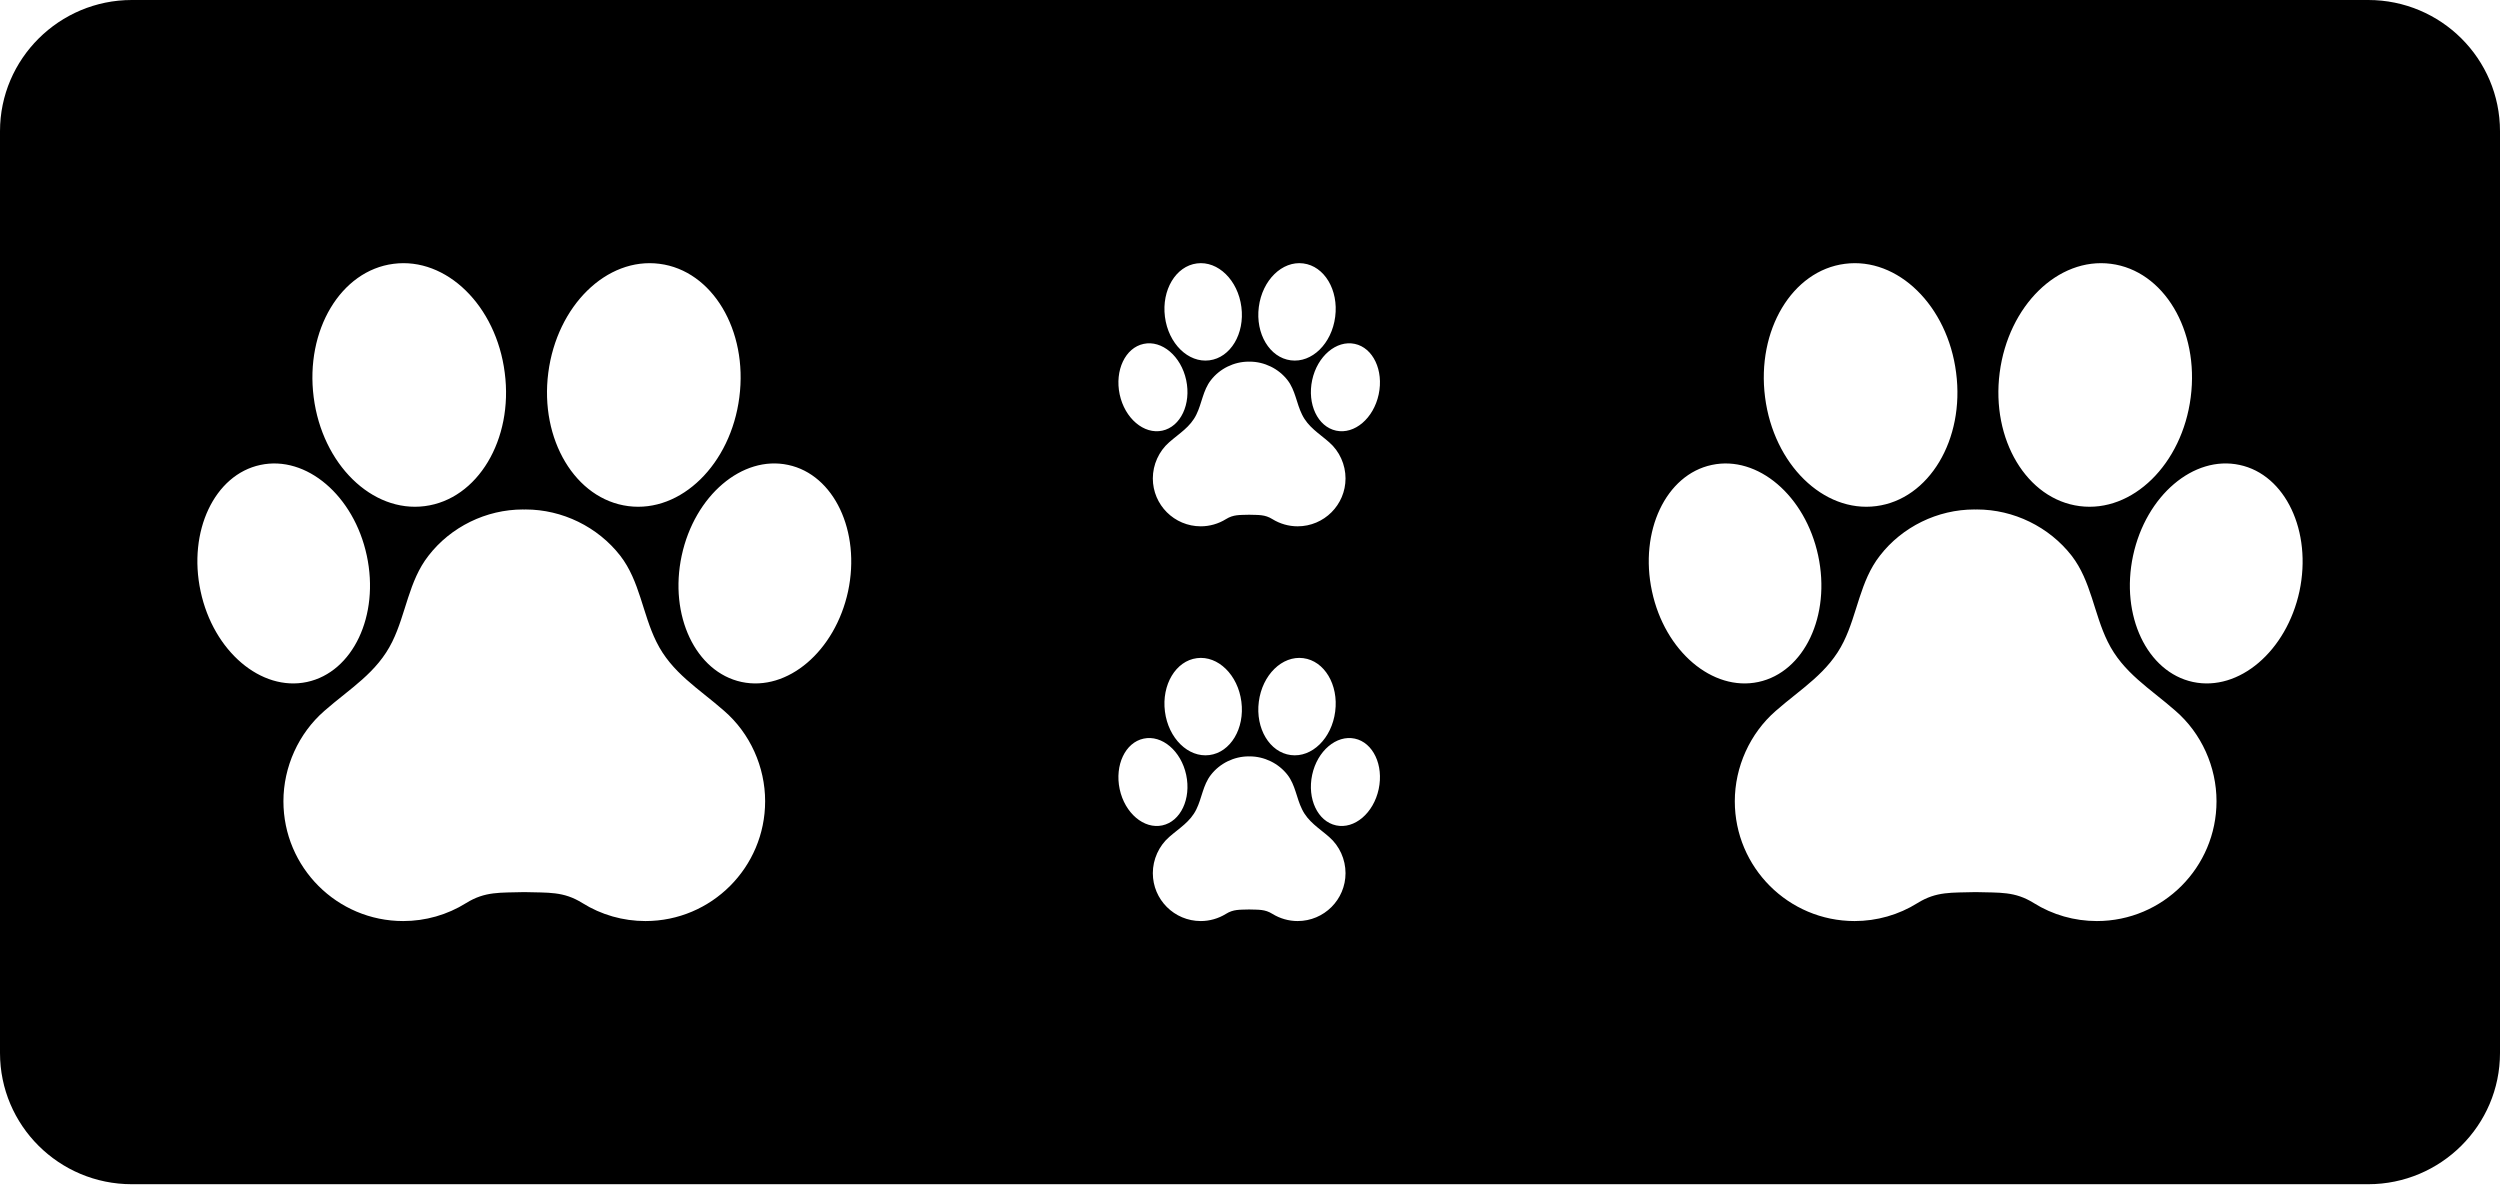
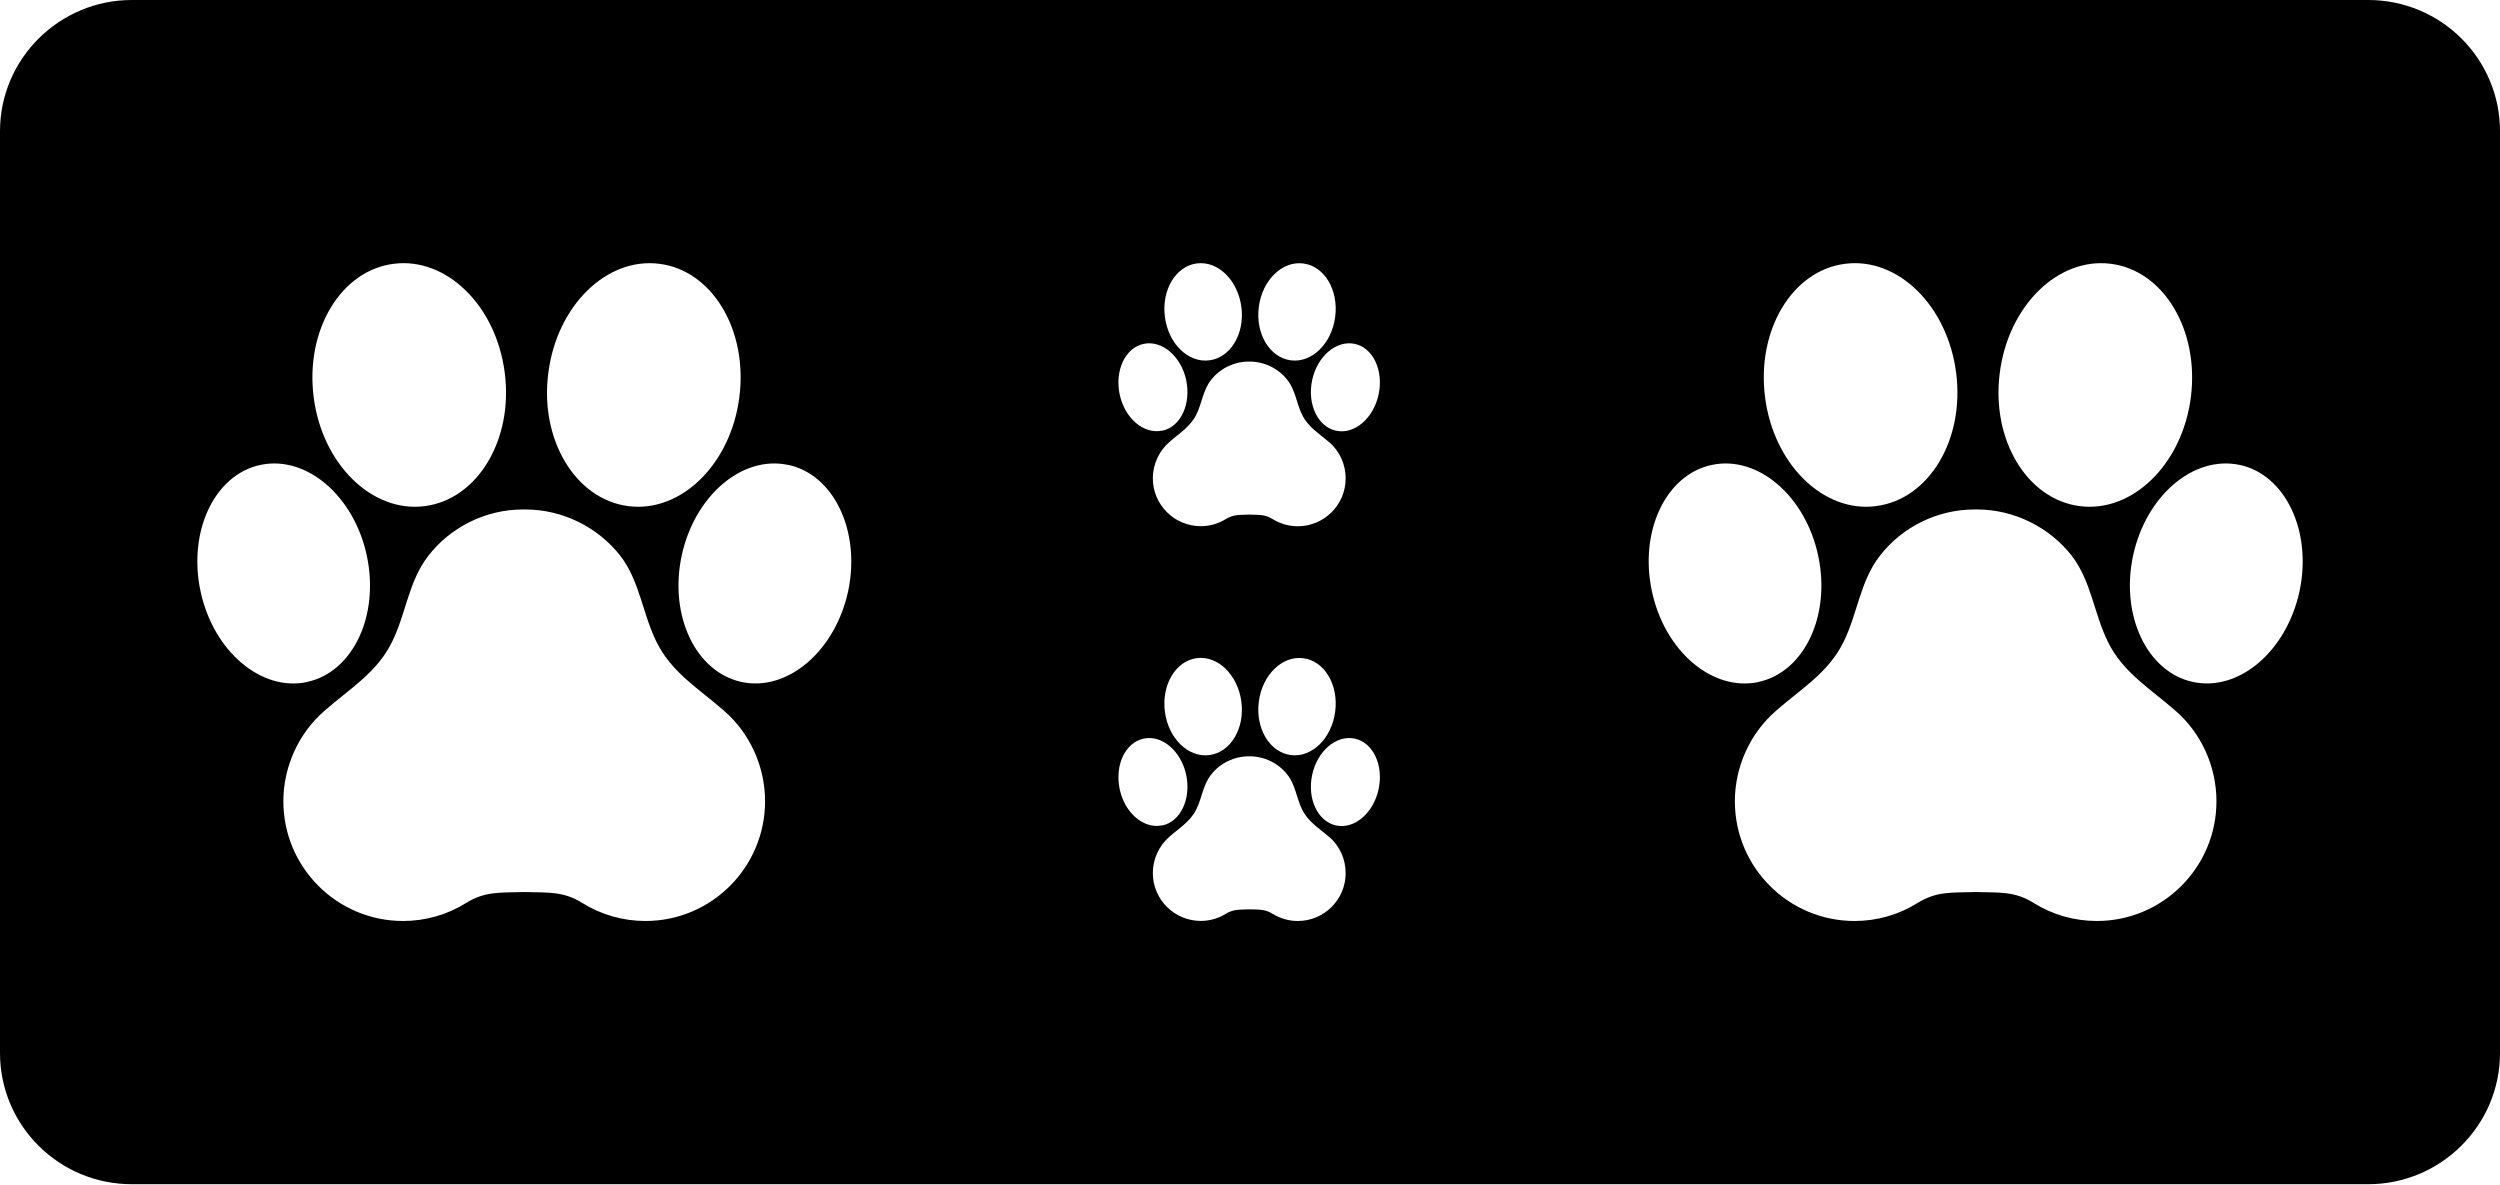
- <svg xmlns="http://www.w3.org/2000/svg" width="38px" height="18px" viewBox="0 0 38 18" version="1.1">
-   <defs />
-   <g id="Page-1" stroke="none" stroke-width="1" fill="none" fill-rule="evenodd">
-     <g id="D---tier-4" transform="translate(-2, -3)" fill="#000000">
-       <path d="M2,4.995 C2,3.893 2.902,3 4.003,3 L37.997,3 C39.103,3 40,3.893 40,4.995 L40,19.005 C40,20.107 39.098,21 37.997,21 L4.003,21 C2.897,21 2,20.107 2,19.005 L2,4.995 Z M8.457,10.693 C9.26,10.59 9.805,9.681 9.672,8.665 C9.543,7.647 8.786,6.906 7.982,7.01 C7.18,7.112 6.637,8.02 6.768,9.038 C6.898,10.056 7.655,10.797 8.457,10.693 Z M6.667,13.366 C7.365,13.216 7.771,12.356 7.575,11.444 C7.38,10.534 6.656,9.917 5.958,10.067 C5.26,10.215 4.854,11.076 5.049,11.987 C5.243,12.899 5.97,13.515 6.667,13.366 Z M11.55,10.693 C12.352,10.797 13.108,10.056 13.238,9.038 C13.37,8.02 12.827,7.112 12.025,7.01 C11.221,6.906 10.466,7.647 10.334,8.665 C10.202,9.681 10.747,10.59 11.55,10.693 Z M13.981,10.067 C13.282,9.916 12.558,10.534 12.362,11.444 C12.166,12.356 12.574,13.216 13.272,13.366 C13.97,13.515 14.694,12.899 14.891,11.987 C15.084,11.076 14.678,10.215 13.981,10.067 Z M13.007,13.805 C12.623,13.467 12.207,13.226 11.976,12.753 C11.766,12.328 11.725,11.832 11.429,11.448 C11.086,11.007 10.546,10.744 9.988,10.744 C9.982,10.744 9.975,10.745 9.968,10.745 C9.964,10.745 9.956,10.744 9.949,10.744 C9.391,10.744 8.852,11.007 8.512,11.448 C8.212,11.832 8.172,12.328 7.963,12.753 C7.732,13.226 7.316,13.467 6.931,13.805 C6.538,14.147 6.308,14.657 6.308,15.179 C6.308,16.184 7.123,17 8.129,17 C8.466,17 8.799,16.906 9.086,16.726 C9.376,16.546 9.602,16.571 9.968,16.56 C10.338,16.571 10.563,16.546 10.852,16.726 C11.139,16.906 11.472,17 11.811,17 C12.815,17 13.63,16.184 13.63,15.179 C13.63,14.657 13.402,14.147 13.007,13.805 Z M20.383,8.477 C20.704,8.436 20.922,8.073 20.869,7.666 C20.817,7.259 20.514,6.962 20.193,7.004 C19.872,7.045 19.655,7.408 19.707,7.815 C19.759,8.223 20.062,8.519 20.383,8.477 Z M19.667,9.546 C19.946,9.486 20.108,9.142 20.03,8.777 C19.952,8.414 19.662,8.167 19.383,8.227 C19.104,8.286 18.942,8.63 19.019,8.995 C19.097,9.36 19.388,9.606 19.667,9.546 Z M21.62,8.477 C21.941,8.519 22.243,8.223 22.295,7.815 C22.348,7.408 22.131,7.045 21.81,7.004 C21.489,6.962 21.186,7.259 21.134,7.666 C21.081,8.073 21.299,8.436 21.62,8.477 Z M22.593,8.227 C22.313,8.167 22.023,8.414 21.945,8.777 C21.867,9.142 22.029,9.486 22.309,9.546 C22.588,9.606 22.878,9.36 22.956,8.995 C23.034,8.63 22.871,8.286 22.593,8.227 Z M22.203,9.722 C22.049,9.587 21.883,9.491 21.791,9.301 C21.706,9.131 21.69,8.933 21.571,8.779 C21.435,8.603 21.218,8.497 20.995,8.497 C20.993,8.497 20.99,8.498 20.987,8.498 C20.985,8.498 20.982,8.497 20.98,8.497 C20.757,8.497 20.541,8.603 20.405,8.779 C20.285,8.933 20.269,9.131 20.185,9.301 C20.093,9.491 19.926,9.587 19.772,9.722 C19.615,9.859 19.523,10.063 19.523,10.272 C19.523,10.674 19.849,11 20.252,11 C20.386,11 20.52,10.962 20.634,10.891 C20.75,10.819 20.841,10.829 20.987,10.824 C21.135,10.829 21.225,10.819 21.341,10.891 C21.456,10.962 21.589,11 21.724,11 C22.126,11 22.452,10.674 22.452,10.272 C22.452,10.063 22.361,9.859 22.203,9.722 Z M20.383,14.477 C20.704,14.436 20.922,14.073 20.869,13.666 C20.817,13.259 20.514,12.962 20.193,13.004 C19.872,13.045 19.655,13.408 19.707,13.815 C19.759,14.223 20.062,14.519 20.383,14.477 Z M19.667,15.546 C19.946,15.486 20.108,15.142 20.03,14.777 C19.952,14.414 19.662,14.167 19.383,14.227 C19.104,14.286 18.942,14.63 19.019,14.995 C19.097,15.36 19.388,15.606 19.667,15.546 Z M21.62,14.477 C21.941,14.519 22.243,14.223 22.295,13.815 C22.348,13.408 22.131,13.045 21.81,13.004 C21.489,12.962 21.186,13.259 21.134,13.666 C21.081,14.073 21.299,14.436 21.62,14.477 Z M22.593,14.227 C22.313,14.167 22.023,14.414 21.945,14.777 C21.867,15.142 22.029,15.486 22.309,15.546 C22.588,15.606 22.878,15.36 22.956,14.995 C23.034,14.63 22.871,14.286 22.593,14.227 Z M22.203,15.722 C22.049,15.587 21.883,15.491 21.791,15.301 C21.706,15.131 21.69,14.933 21.571,14.779 C21.435,14.603 21.218,14.497 20.995,14.497 C20.993,14.497 20.99,14.498 20.987,14.498 C20.985,14.498 20.982,14.497 20.98,14.497 C20.757,14.497 20.541,14.603 20.405,14.779 C20.285,14.933 20.269,15.131 20.185,15.301 C20.093,15.491 19.926,15.587 19.772,15.722 C19.615,15.859 19.523,16.063 19.523,16.272 C19.523,16.674 19.849,17 20.252,17 C20.386,17 20.52,16.962 20.634,16.891 C20.75,16.819 20.841,16.829 20.987,16.824 C21.135,16.829 21.225,16.819 21.341,16.891 C21.456,16.962 21.589,17 21.724,17 C22.126,17 22.452,16.674 22.452,16.272 C22.452,16.063 22.361,15.859 22.203,15.722 Z M30.518,10.693 C31.321,10.59 31.866,9.681 31.733,8.665 C31.604,7.647 30.847,6.906 30.043,7.01 C29.241,7.112 28.698,8.02 28.829,9.038 C28.959,10.056 29.716,10.797 30.518,10.693 Z M28.728,13.366 C29.426,13.216 29.832,12.356 29.636,11.444 C29.441,10.534 28.717,9.917 28.019,10.067 C27.321,10.215 26.915,11.076 27.11,11.987 C27.304,12.899 28.031,13.515 28.728,13.366 Z M33.611,10.693 C34.413,10.797 35.169,10.056 35.299,9.038 C35.431,8.02 34.888,7.112 34.086,7.01 C33.282,6.906 32.527,7.647 32.395,8.665 C32.263,9.681 32.808,10.59 33.611,10.693 Z M36.042,10.067 C35.343,9.916 34.619,10.534 34.423,11.444 C34.227,12.356 34.635,13.216 35.333,13.366 C36.031,13.515 36.755,12.899 36.952,11.987 C37.145,11.076 36.739,10.215 36.042,10.067 Z M35.068,13.805 C34.684,13.467 34.268,13.226 34.037,12.753 C33.827,12.328 33.786,11.832 33.49,11.448 C33.147,11.007 32.607,10.744 32.049,10.744 C32.043,10.744 32.036,10.745 32.029,10.745 C32.025,10.745 32.017,10.744 32.01,10.744 C31.452,10.744 30.913,11.007 30.573,11.448 C30.273,11.832 30.233,12.328 30.024,12.753 C29.793,13.226 29.377,13.467 28.992,13.805 C28.599,14.147 28.369,14.657 28.369,15.179 C28.369,16.184 29.184,17 30.19,17 C30.527,17 30.86,16.906 31.147,16.726 C31.437,16.546 31.663,16.571 32.029,16.56 C32.399,16.571 32.624,16.546 32.913,16.726 C33.2,16.906 33.533,17 33.872,17 C34.876,17 35.691,16.184 35.691,15.179 C35.691,14.657 35.463,14.147 35.068,13.805 Z" id="lb_t4" />
-     </g>
-   </g>
+ <svg xmlns="http://www.w3.org/2000/svg" width="38" height="18" viewBox="0 0 38 18">
+   <path d="M0 1.995C0 .893.902 0 2.003 0h33.994C37.103 0 38 .893 38 1.995v14.01C38 17.107 37.098 18 35.997 18H2.003C.897 18 0 17.107 0 16.005V1.995zm6.457 5.698C7.26 7.59 7.805 6.68 7.672 5.665c-.13-1.018-.886-1.76-1.69-1.655-.802.102-1.345 1.01-1.214 2.028.13 1.018.887 1.76 1.69 1.655zm-1.79 2.673c.698-.15 1.104-1.01.908-1.922-.195-.91-.92-1.527-1.617-1.377-.698.148-1.104 1.01-.91 1.92.195.912.922 1.528 1.62 1.38zM9.55 7.693c.802.104 1.558-.637 1.688-1.655.132-1.018-.41-1.926-1.213-2.028-.804-.104-1.56.637-1.69 1.655C8.2 6.68 8.746 7.59 9.55 7.693zm2.43-.626c-.698-.15-1.422.467-1.618 1.377-.196.912.212 1.772.91 1.922.698.15 1.422-.467 1.62-1.38.192-.91-.214-1.77-.91-1.92zm-.973 3.738c-.384-.338-.8-.58-1.03-1.052-.21-.425-.252-.92-.548-1.305-.344-.44-.884-.704-1.442-.704h-.04c-.557 0-1.096.263-1.436.704-.3.384-.34.88-.55 1.305-.23.473-.646.714-1.03 1.052-.394.342-.624.852-.624 1.374 0 1.004.815 1.82 1.82 1.82.338 0 .67-.094.958-.274.29-.18.516-.155.882-.166.37.01.595-.014.884.166.287.18.62.274.96.274 1.003 0 1.818-.816 1.818-1.82 0-.523-.228-1.033-.623-1.375zm7.376-5.328c.32-.04.54-.404.486-.81-.053-.408-.356-.705-.677-.663-.32.04-.538.404-.486.81.052.41.355.705.676.663zm-.716 1.07c.28-.06.44-.405.363-.77-.078-.363-.368-.61-.647-.55-.28.06-.44.403-.364.768.077.365.368.61.647.55zm1.953-1.07c.32.042.623-.254.675-.662.053-.407-.164-.77-.485-.81-.32-.043-.624.254-.676.66-.053.408.165.77.486.812zm.973-.25c-.28-.06-.57.187-.648.55-.078.365.084.71.364.77.278.06.568-.187.646-.552.078-.365-.085-.71-.363-.768zm-.39 1.495c-.154-.135-.32-.23-.412-.42-.084-.17-.1-.37-.22-.523-.135-.177-.352-.283-.575-.283h-.015c-.223 0-.44.106-.575.282-.12.153-.136.35-.22.52-.092.19-.26.287-.413.422-.157.137-.25.34-.25.55 0 .402.327.728.73.728.134 0 .268-.038.382-.11.116-.07.207-.06.353-.066.148.005.238-.005.354.067.116.072.25.11.384.11.402 0 .728-.326.728-.728 0-.21-.09-.413-.25-.55zm-1.82 4.755c.32-.04.54-.404.486-.81-.053-.408-.356-.705-.677-.663-.32.04-.538.404-.486.81.052.41.355.705.676.663zm-.716 1.07c.28-.06.44-.405.363-.77-.078-.363-.368-.61-.647-.55-.28.06-.44.403-.364.768.077.365.368.61.647.55zm1.953-1.07c.32.042.623-.254.675-.662.053-.407-.164-.77-.485-.81-.32-.043-.624.254-.676.66-.053.408.165.77.486.812zm.973-.25c-.28-.06-.57.187-.648.55-.078.365.084.71.364.77.278.06.568-.187.646-.552.078-.365-.085-.71-.363-.768zm-.39 1.495c-.154-.135-.32-.23-.412-.42-.084-.17-.1-.37-.22-.523-.135-.177-.352-.283-.575-.283h-.015c-.223 0-.44.106-.575.282-.12.153-.136.35-.22.52-.092.19-.26.287-.413.422-.157.137-.25.34-.25.55 0 .402.327.728.73.728.134 0 .268-.038.382-.11.116-.07.207-.06.353-.066.148.005.238-.005.354.067.116.072.25.11.384.11.402 0 .728-.326.728-.728 0-.21-.09-.413-.25-.55zm8.315-5.03c.803-.102 1.348-1.01 1.215-2.027-.13-1.018-.886-1.76-1.69-1.655-.802.102-1.345 1.01-1.214 2.028.13 1.018.886 1.76 1.688 1.655zm-1.79 2.674c.698-.15 1.104-1.01.908-1.922-.195-.91-.92-1.527-1.617-1.377-.7.148-1.105 1.01-.91 1.92.194.912.92 1.528 1.618 1.38zm4.883-2.673c.803.104 1.56-.637 1.69-1.655.13-1.018-.412-1.926-1.214-2.028-.804-.104-1.56.637-1.69 1.655-.133 1.016.412 1.925 1.215 2.028zm2.432-.626c-.7-.15-1.423.467-1.62 1.377-.195.912.213 1.772.91 1.922.7.15 1.423-.467 1.62-1.38.193-.91-.213-1.77-.91-1.92zm-.974 3.738c-.384-.338-.8-.58-1.03-1.052-.21-.425-.252-.92-.548-1.305-.343-.44-.883-.704-1.44-.704h-.04c-.558 0-1.097.263-1.437.704-.3.384-.34.88-.55 1.305-.23.473-.646.714-1.03 1.052-.394.342-.624.852-.624 1.374 0 1.004.814 1.82 1.82 1.82.337 0 .67-.094.957-.274.29-.18.516-.155.882-.166.37.01.594-.014.883.166.287.18.62.274.96.274 1.003 0 1.818-.816 1.818-1.82 0-.523-.227-1.033-.622-1.375z" fill="#000" fill-rule="evenodd" />
</svg>
